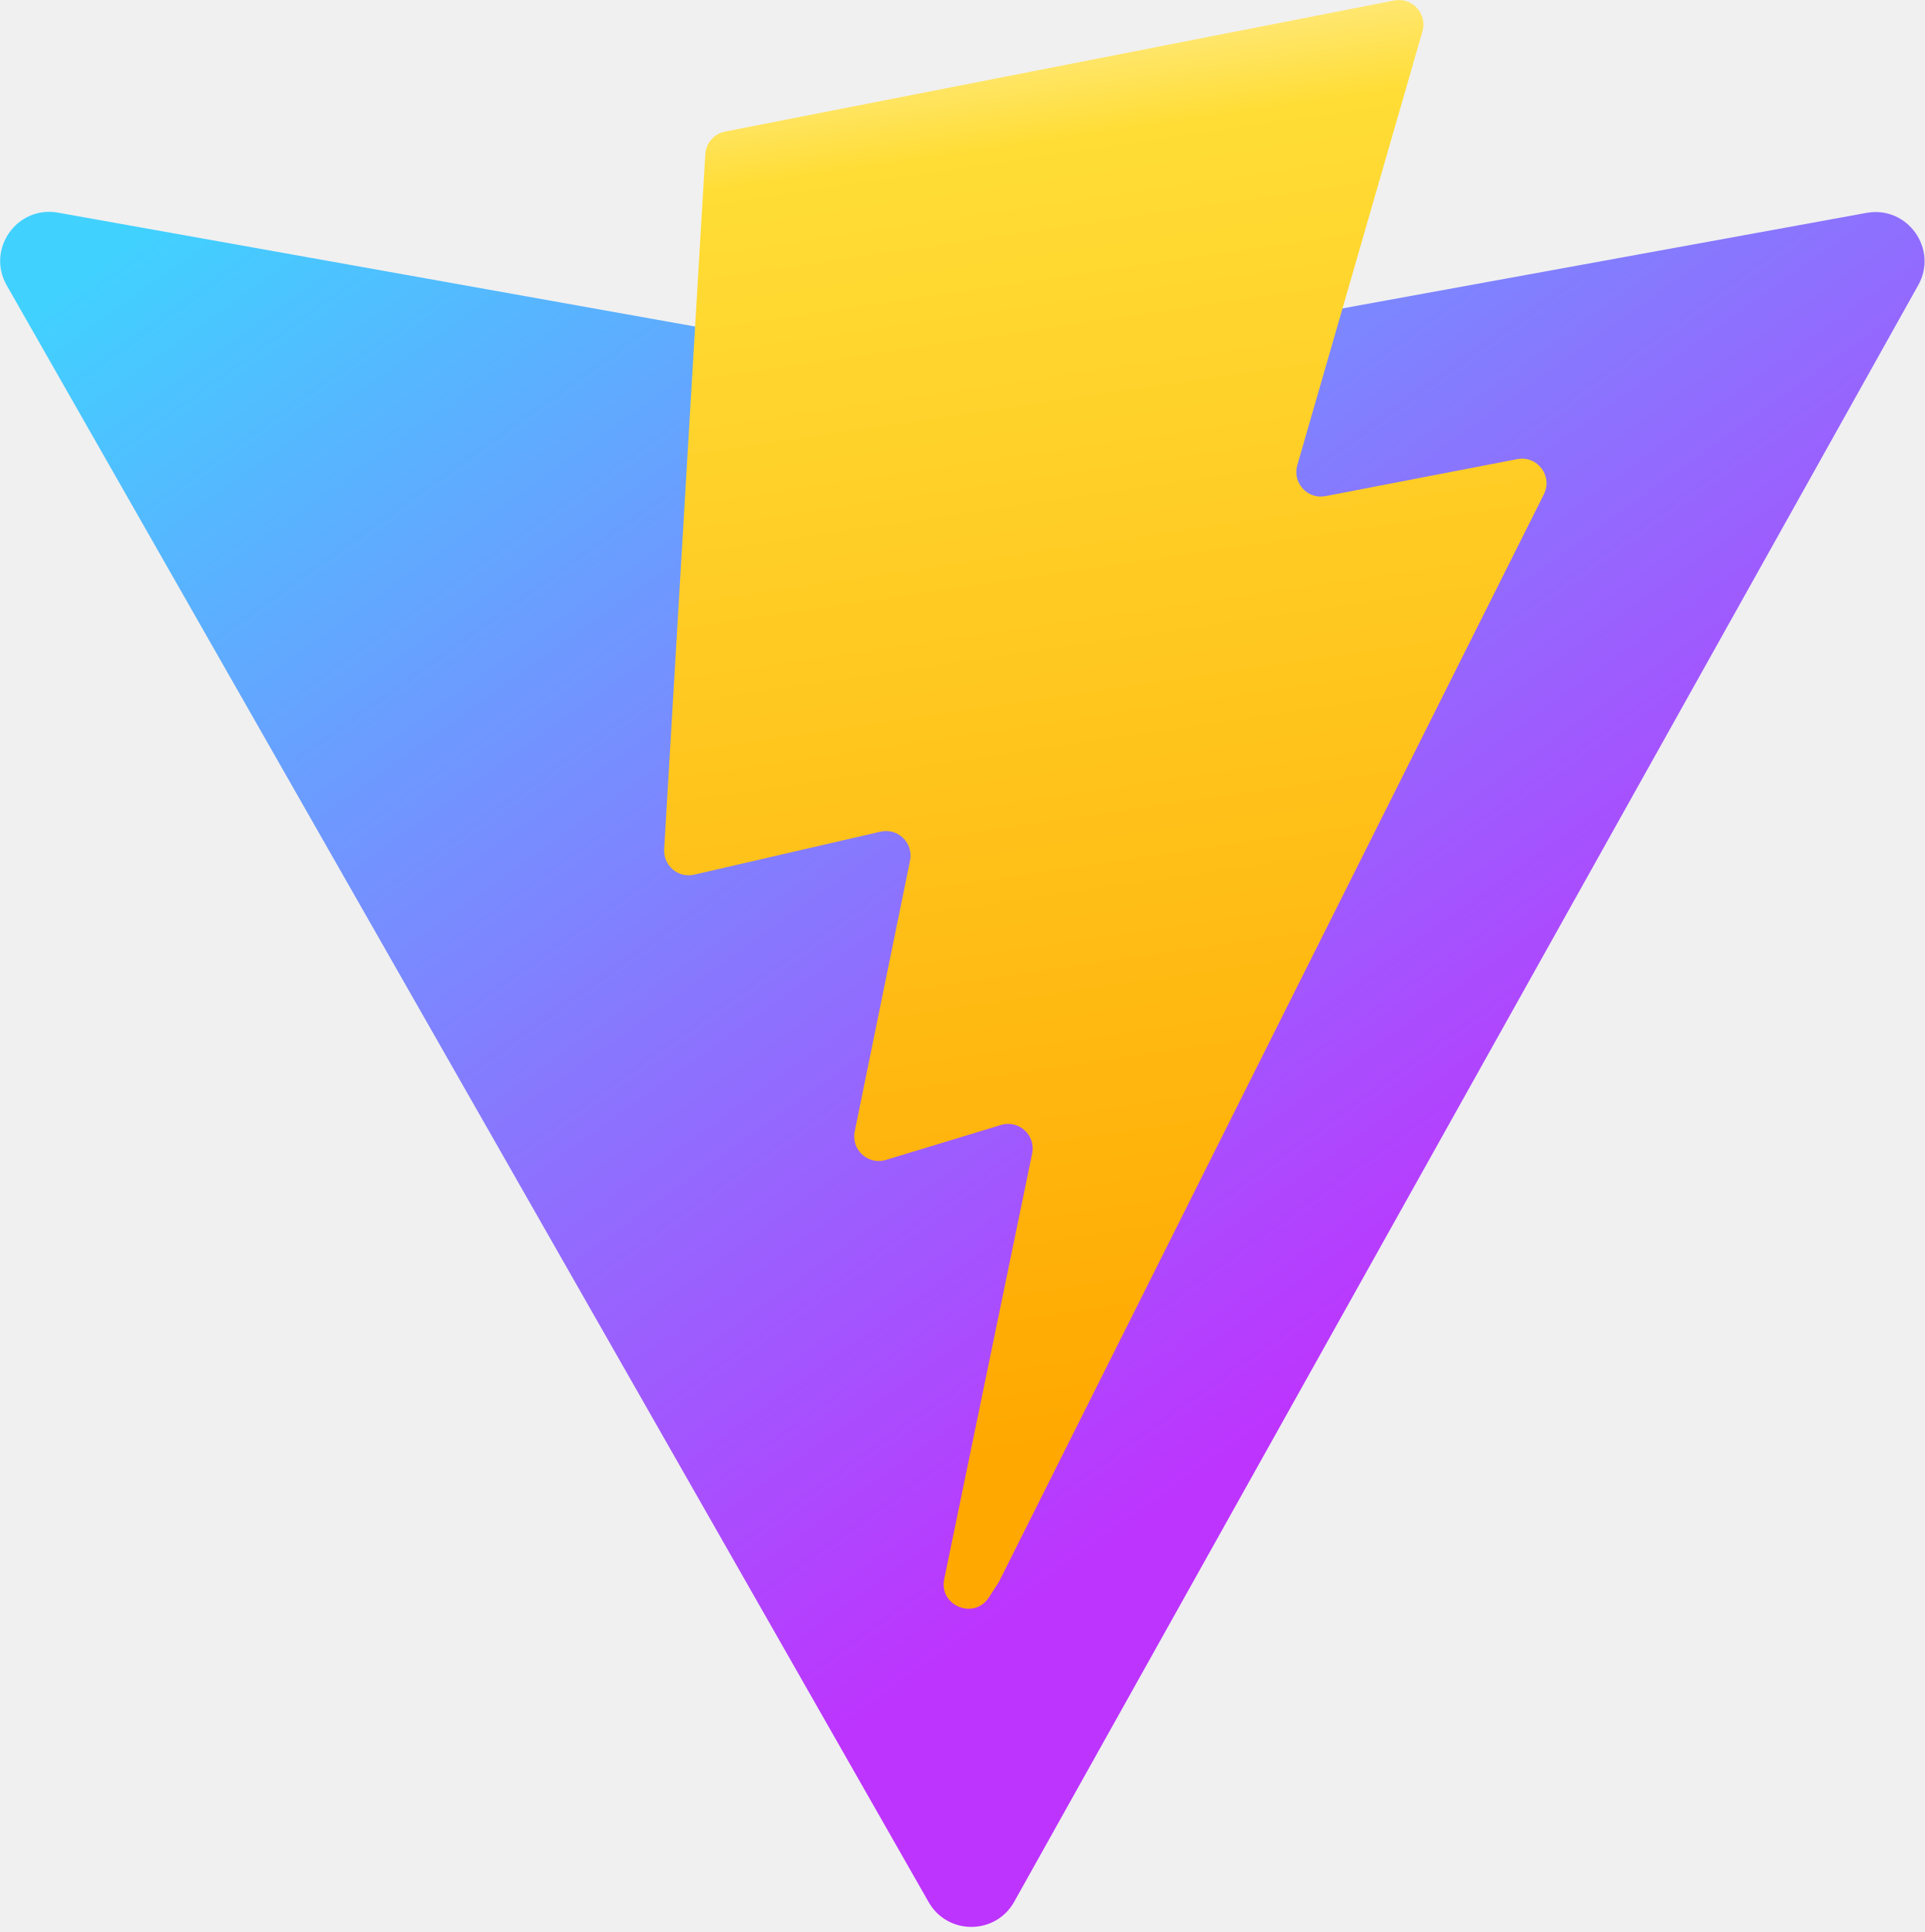
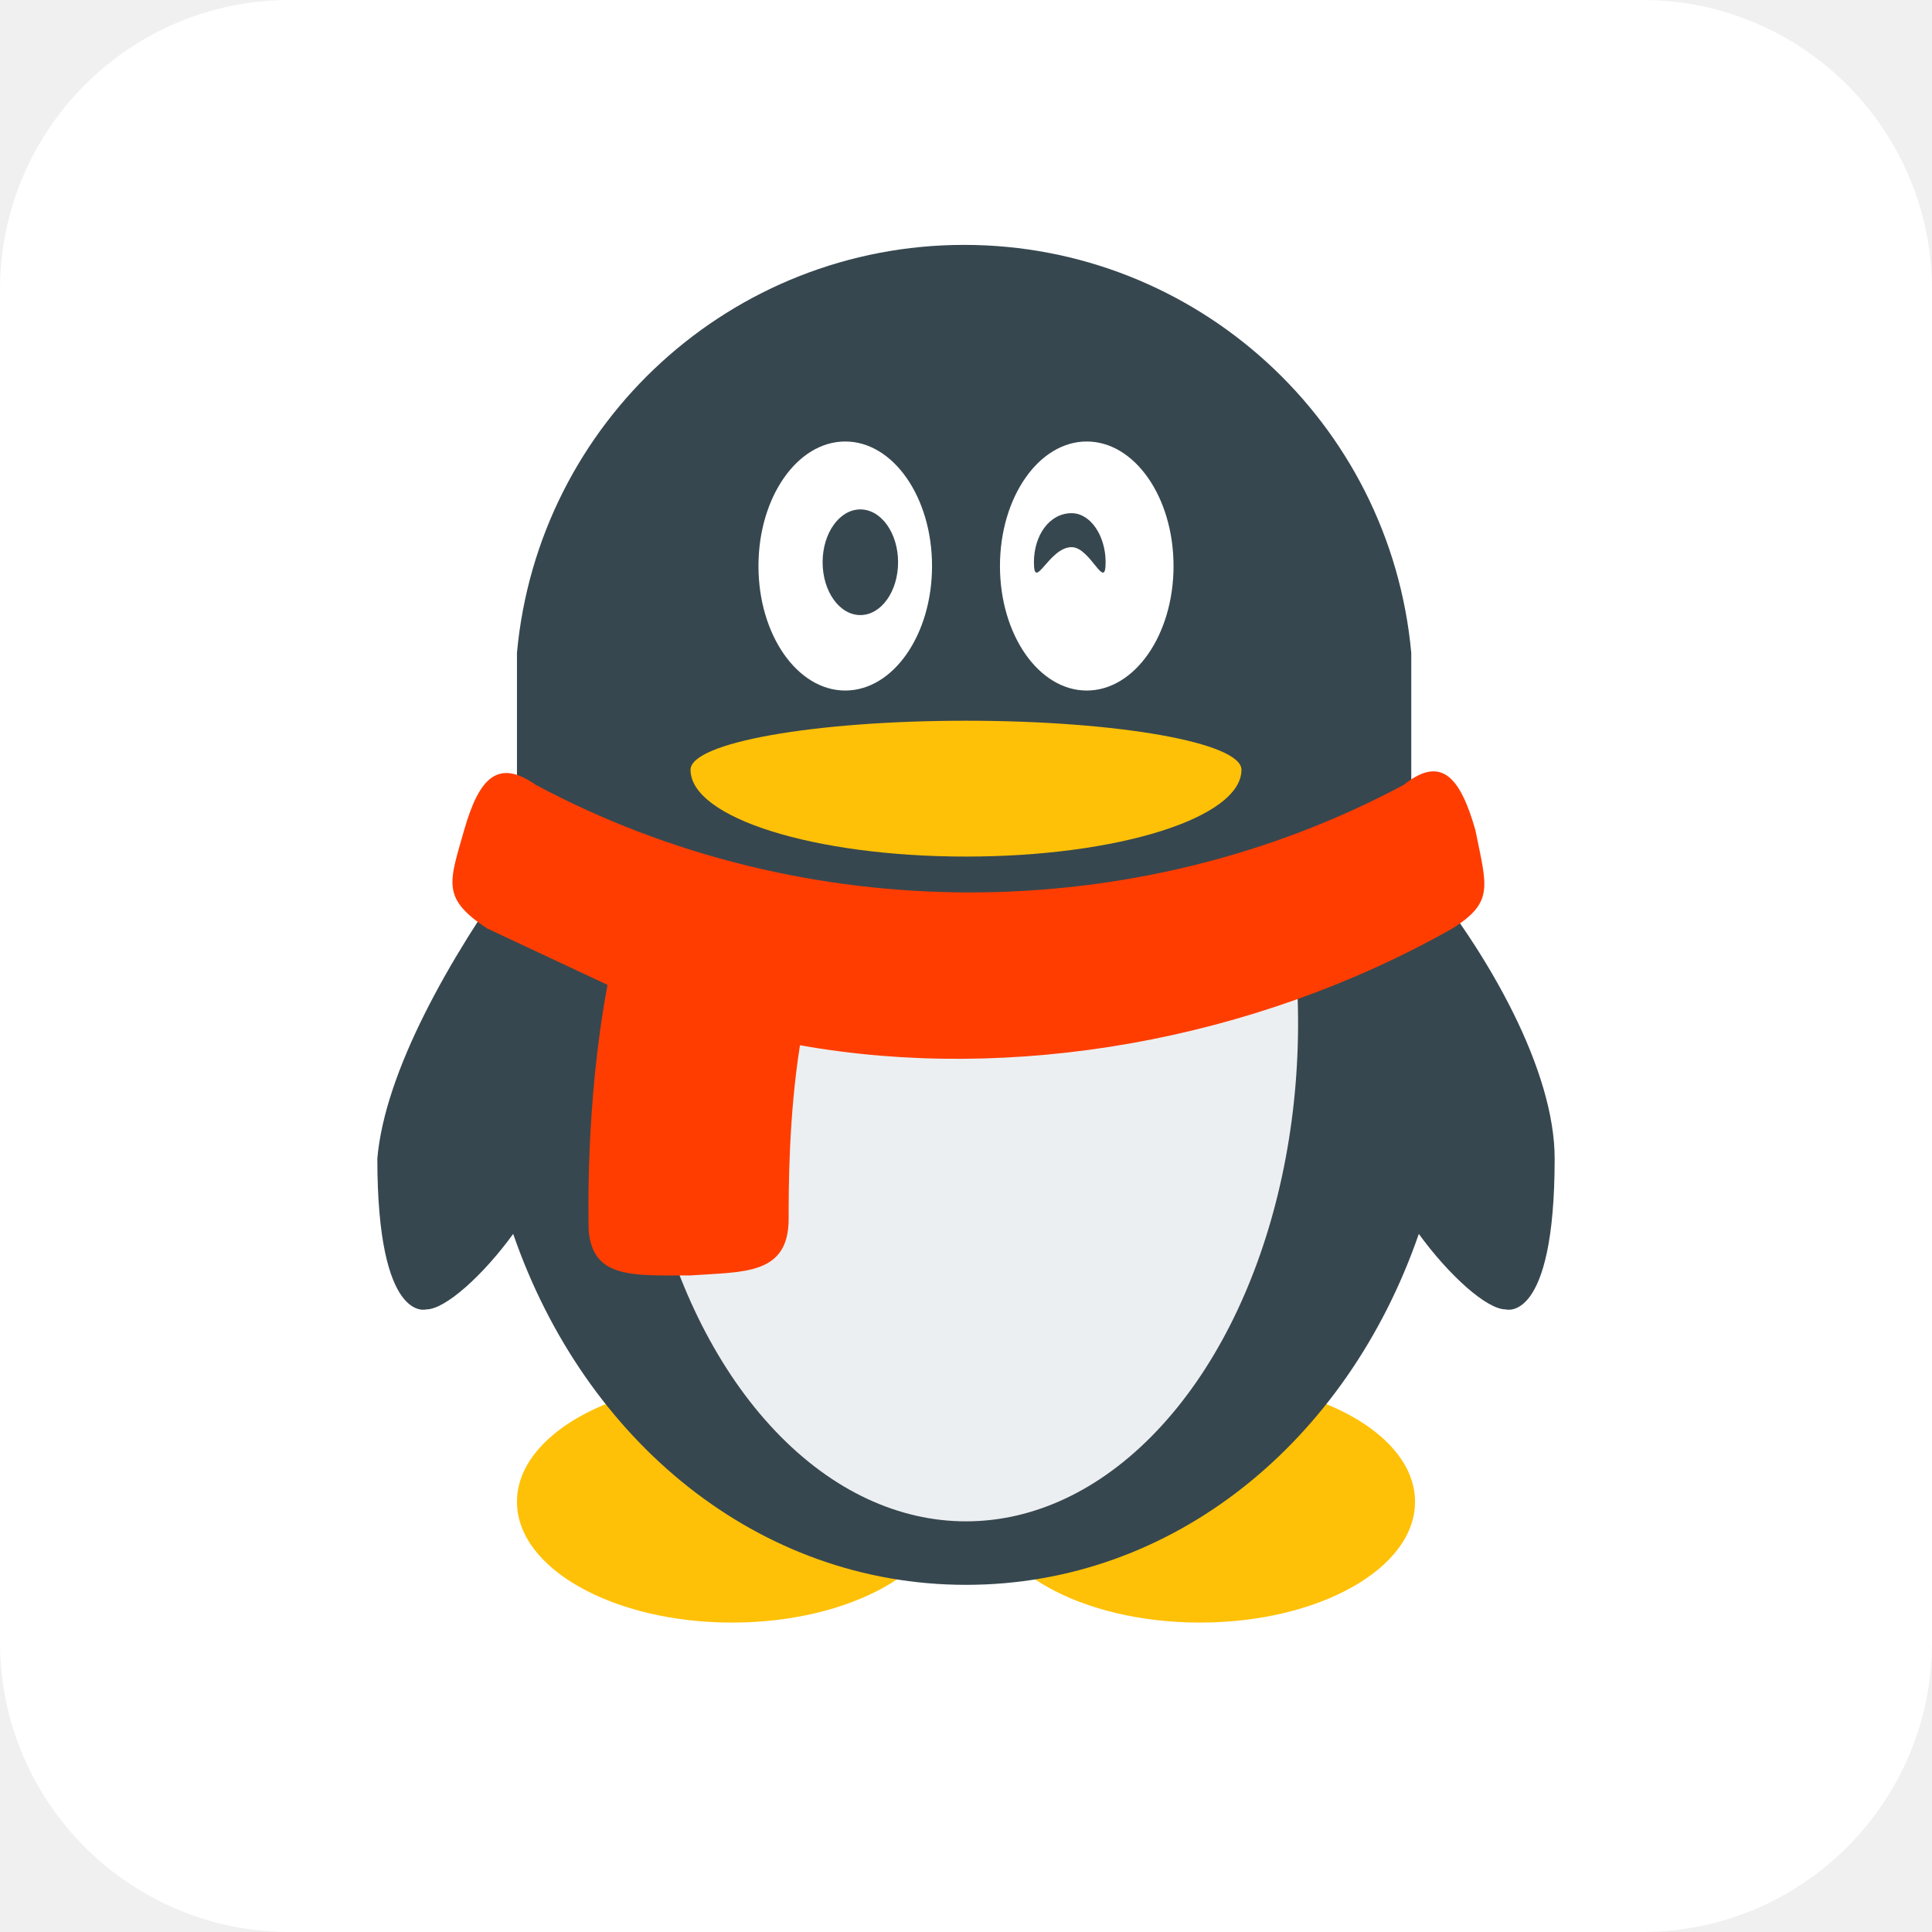
- <svg xmlns="http://www.w3.org/2000/svg" aria-hidden="true" role="img" class="iconify iconify--logos" width="31.88" height="32" preserveAspectRatio="xMidYMid meet" viewBox="0 0 256 257">
-   <defs>
-     <linearGradient id="IconifyId1813088fe1fbc01fb466" x1="-.828%" x2="57.636%" y1="7.652%" y2="78.411%">
-       <stop offset="0%" stop-color="#41D1FF" />
-       <stop offset="100%" stop-color="#BD34FE" />
-     </linearGradient>
-     <linearGradient id="IconifyId1813088fe1fbc01fb467" x1="43.376%" x2="50.316%" y1="2.242%" y2="89.03%">
-       <stop offset="0%" stop-color="#FFEA83" />
-       <stop offset="8.333%" stop-color="#FFDD35" />
-       <stop offset="100%" stop-color="#FFA800" />
-     </linearGradient>
-   </defs>
-   <path fill="url(#IconifyId1813088fe1fbc01fb466)" d="M255.153 37.938L134.897 252.976c-2.483 4.44-8.862 4.466-11.382.048L.875 37.958c-2.746-4.814 1.371-10.646 6.827-9.67l120.385 21.517a6.537 6.537 0 0 0 2.322-.004l117.867-21.483c5.438-.991 9.574 4.796 6.877 9.62Z" />
-   <path fill="url(#IconifyId1813088fe1fbc01fb467)" d="M185.432.063L96.44 17.501a3.268 3.268 0 0 0-2.634 3.014l-5.474 92.456a3.268 3.268 0 0 0 3.997 3.378l24.777-5.718c2.318-.535 4.413 1.507 3.936 3.838l-7.361 36.047c-.495 2.426 1.782 4.5 4.151 3.78l15.304-4.649c2.372-.72 4.652 1.36 4.15 3.788l-11.698 56.621c-.732 3.542 3.979 5.473 5.943 2.437l1.313-2.028l72.516-144.72c1.215-2.423-.88-5.186-3.54-4.672l-25.505 4.922c-2.396.462-4.435-1.77-3.759-4.114l16.646-57.705c.677-2.35-1.37-4.583-3.769-4.113Z" />
+ <svg xmlns="http://www.w3.org/2000/svg" aria-label="QQ" role="img" fill="#ffc107" viewBox="0 0 512 512">
+   <rect width="512" height="512" rx="15%" fill="#fff" />
+   <path d="M261 398a57 32 0 00114 0 57 32 0 00-114 0zm-124 0a57 32 0 00114 0 57 32 0 00-114 0z" />
+   <path fill="#37474f" d="M238 149a10 14 0 0 1-20 0 10 14 0 0 1 20 0zm46-13c-6 0-10 6-10 13 0 8 4-4 10-4 5 0 9 12 9 4 0-7-4-13-9-13zm27 14a23 33 0 0 1-46 0 23 33 0 0 1 46 0zm-64 0a23 33 0 0 1-46 0 23 33 0 0 1 46 0zm127 79v-56a119 119 0 0 0-237 0v56c-18 25-35 55-37 78 0 44 13 40 13 40 5 0 15-9 23-20 19 55 65 93 120 93s101-38 120-93c8 11 18 20 23 20 0 0 13 4 13-40 0-23-17-54-37-78z" />
+   <path d="M183 204a73 13 0 11146 0 73 23 0 11-146 0z" />
+   <path fill="#eceff1" d="M171 237a88 132 0 10170 0z" />
+   <path fill="#ff3d00" d="M391 220c-4-14-9-20-19-12-71 38-159 38-230 0-10-7-15-2-19 12s-6 18 6 26l32 15c-6 32-5 63-5 65 1 13 12 12 27 12 14-1 26 0 26-15 0-8 0-27 3-46 56 10 120-1 173-31 11-7 9-11 6-26z" />
</svg>
